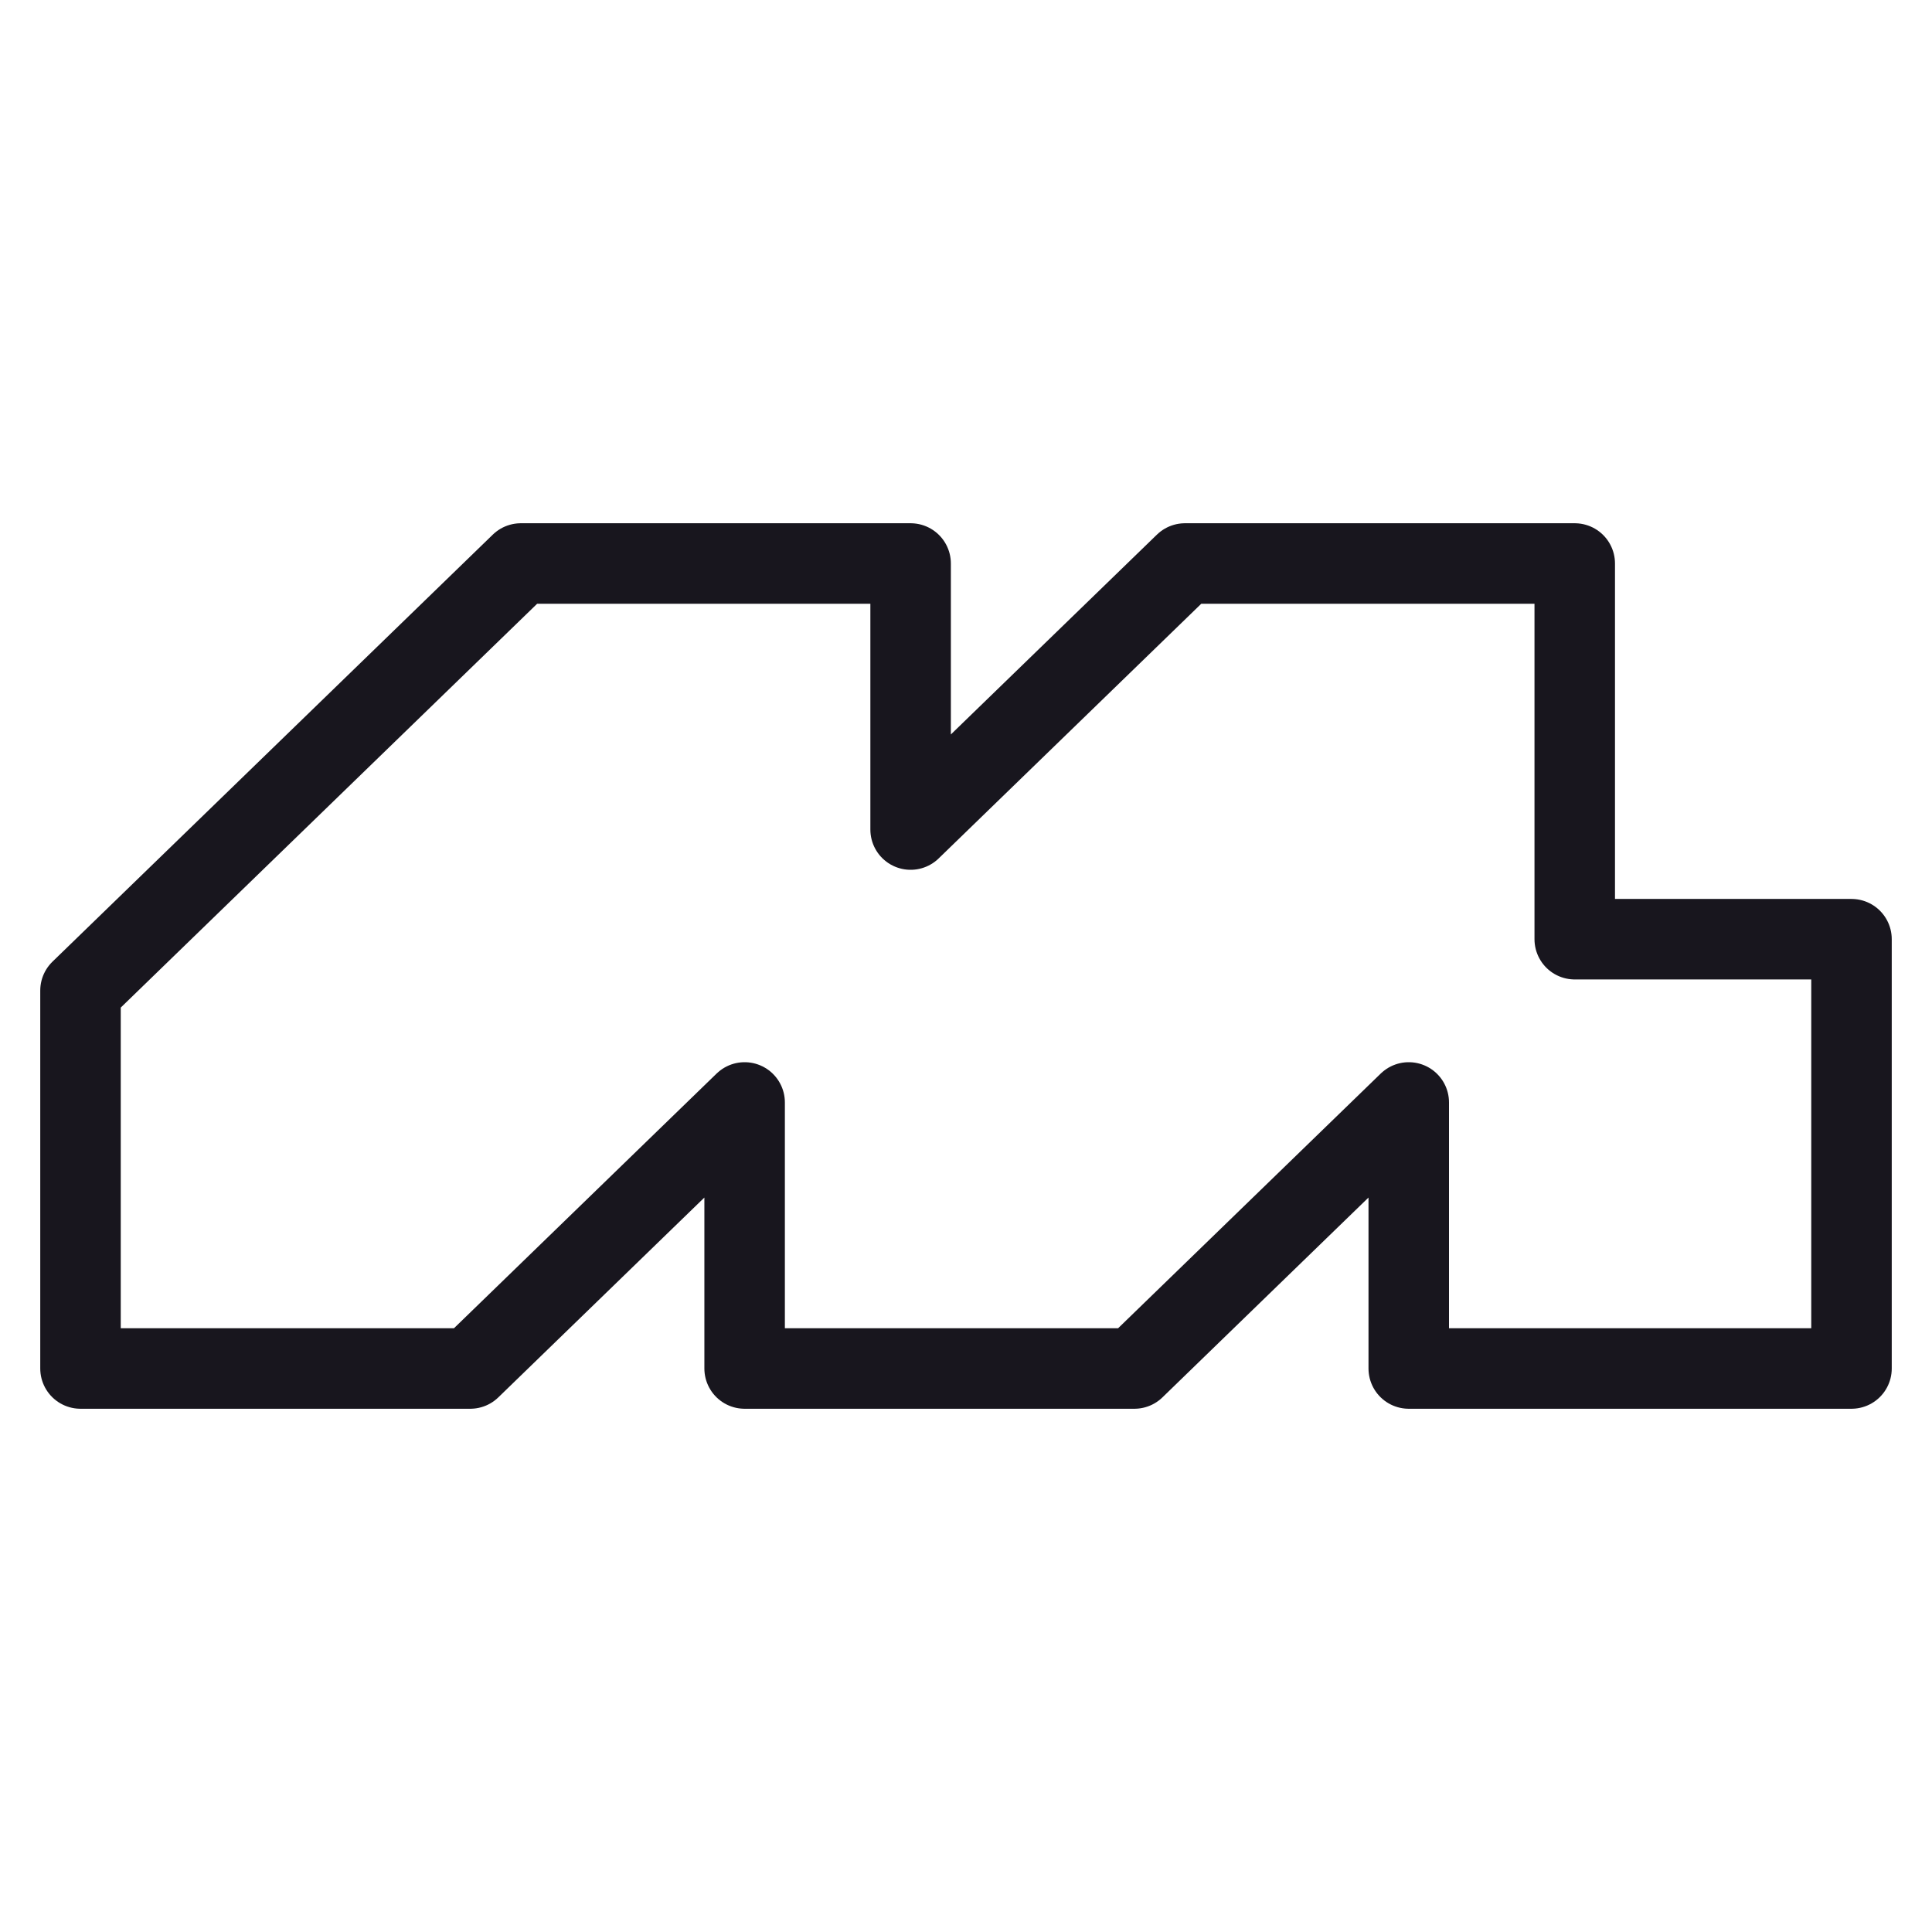
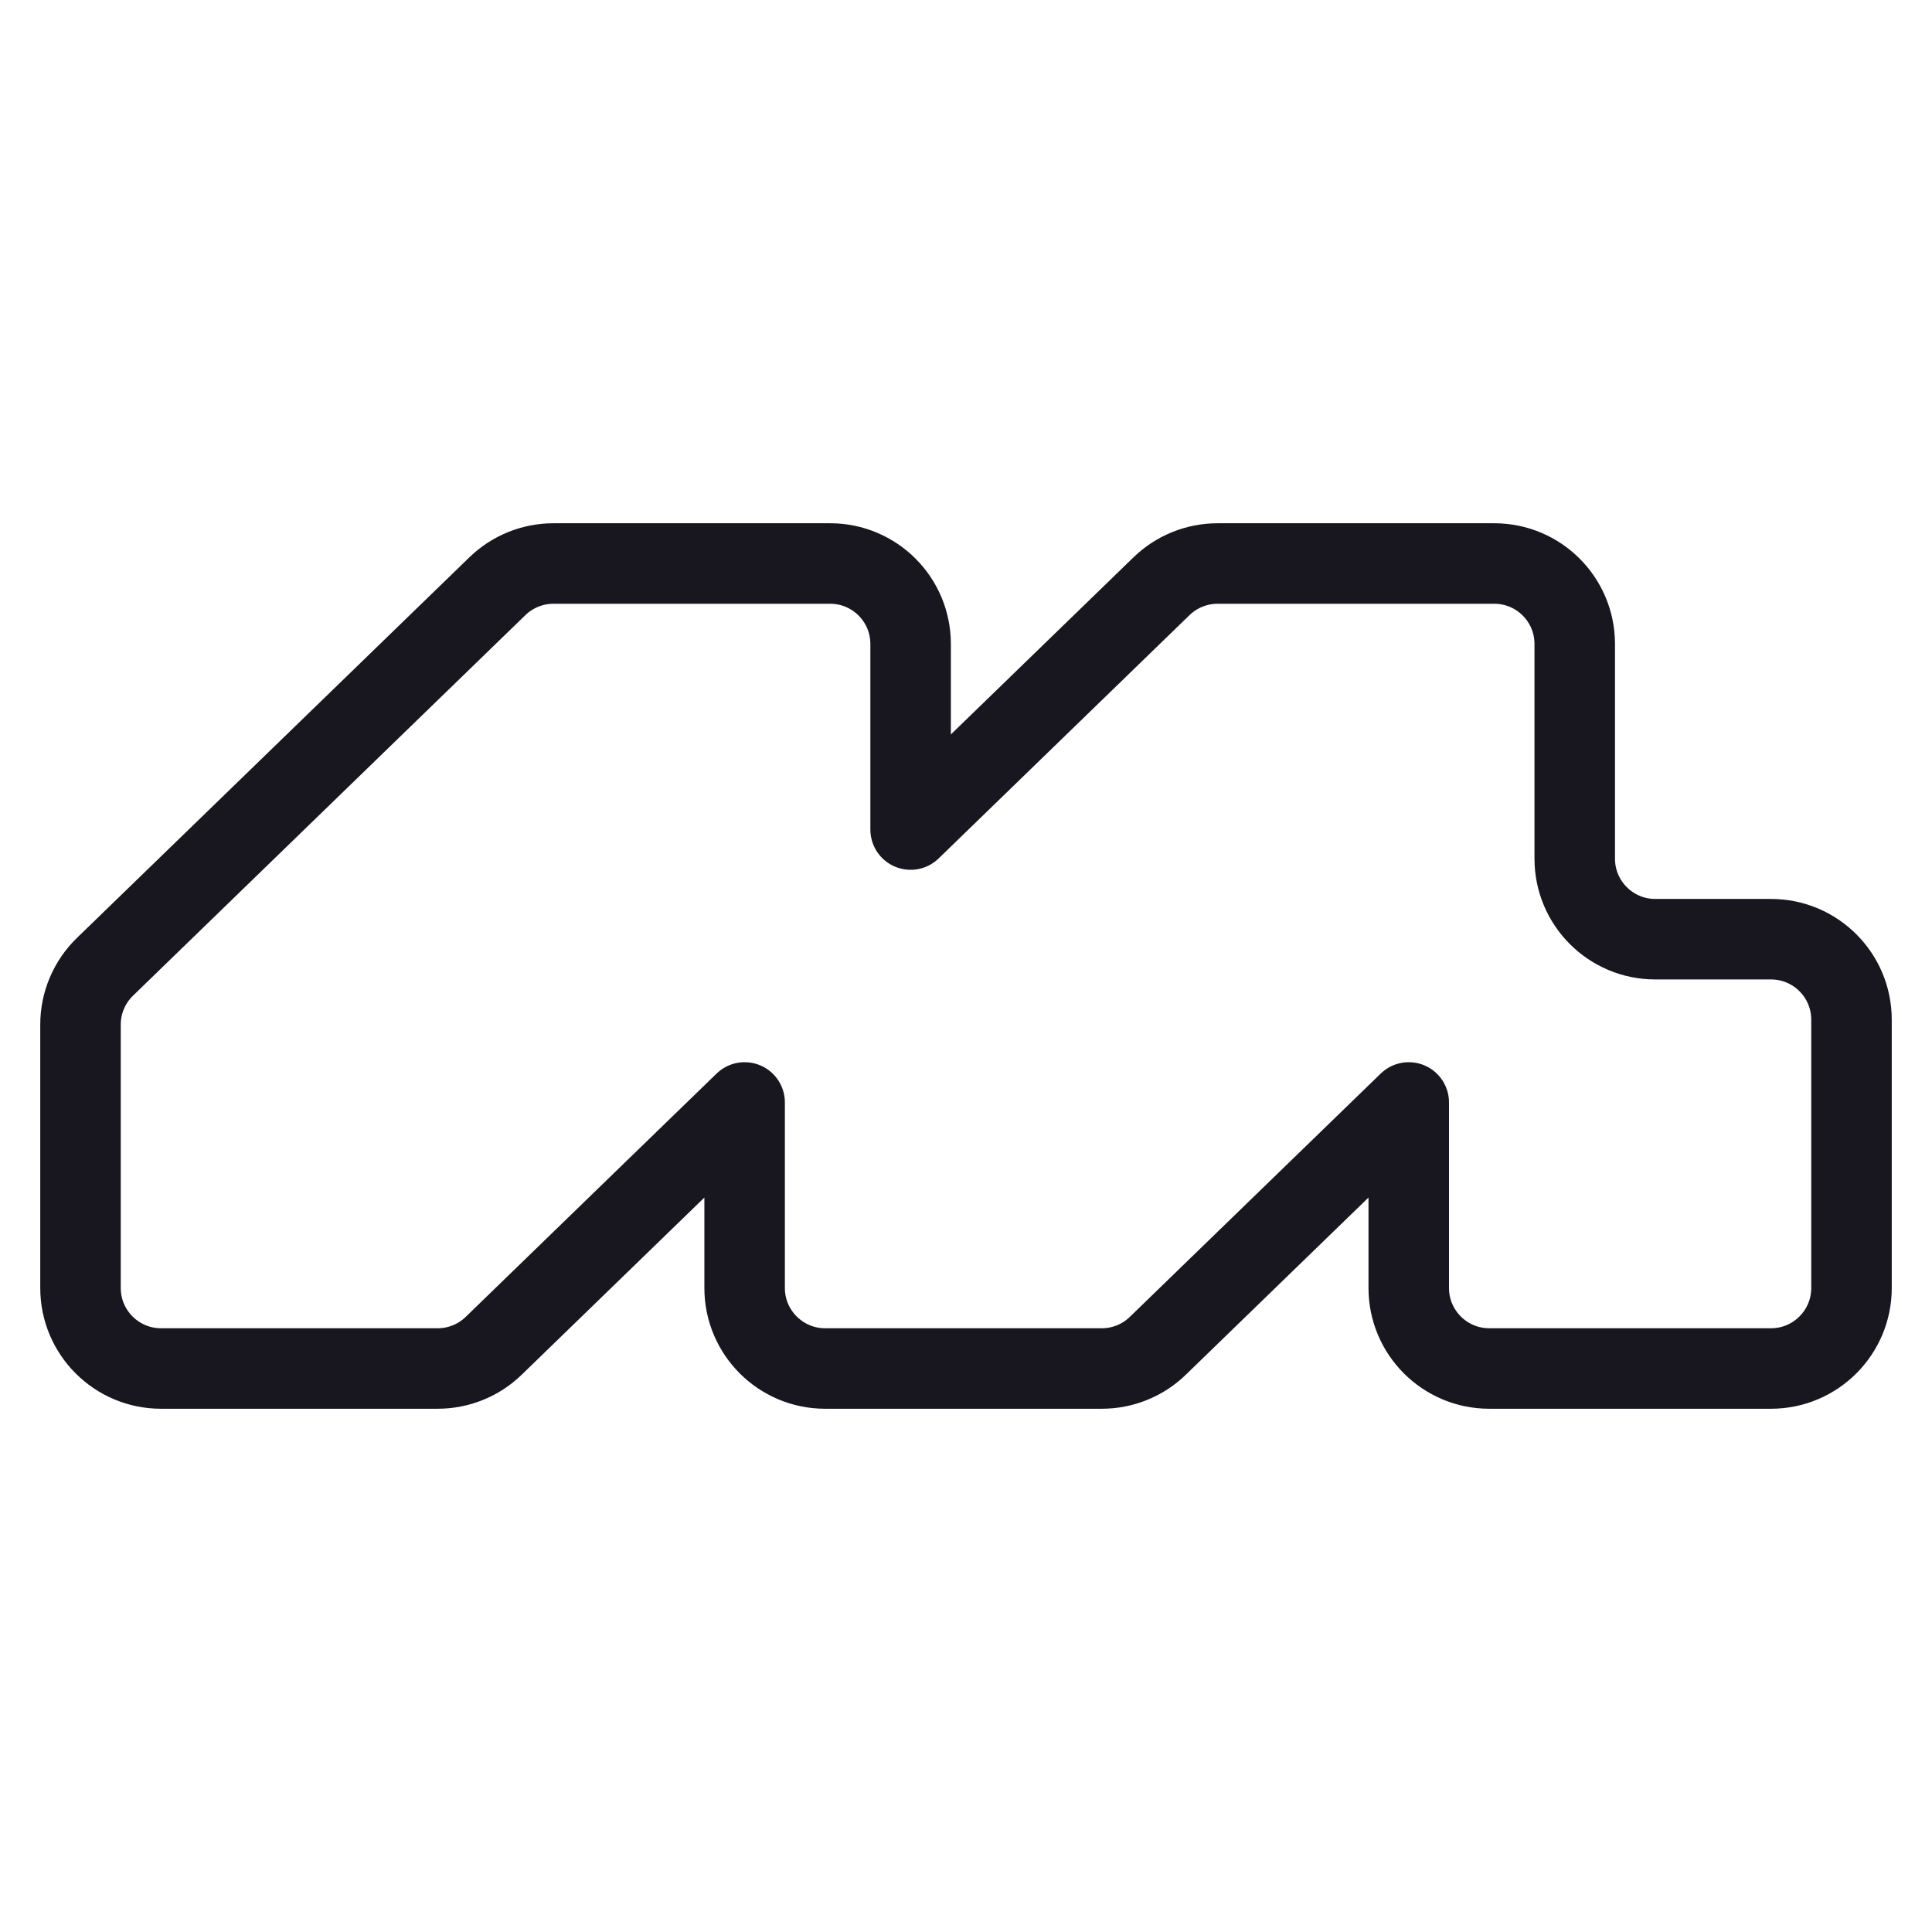
<svg xmlns="http://www.w3.org/2000/svg" width="24" height="24" viewBox="0 0 24 24" fill="none">
-   <path d="M1 17V12.305L6.47 7H11.312V10.305L14.72 7H19.562V11.667H23V17H17.5V13.695L14.092 17H9.25V13.695L5.842 17H1Z" stroke="#18161E" stroke-linecap="round" stroke-linejoin="round" />
+   <path d="M2 17C1.448 17 1 16.552 1 16V12.728C1 12.457 1.11 12.198 1.304 12.01L6.179 7.282C6.366 7.101 6.616 7 6.875 7H10.312C10.865 7 11.312 7.448 11.312 8V10.305L14.429 7.282C14.616 7.101 14.866 7 15.126 7H18.562C19.115 7 19.562 7.448 19.562 8V10.667C19.562 11.219 20.01 11.667 20.562 11.667H22C22.552 11.667 23 12.114 23 12.667V16C23 16.552 22.552 17 22 17H18.5C17.948 17 17.5 16.552 17.5 16V13.695L14.383 16.718C14.197 16.899 13.947 17 13.687 17H10.25C9.698 17 9.25 16.552 9.25 16V13.695L6.133 16.718C5.947 16.899 5.697 17 5.437 17H2Z" stroke="#18161E" stroke-linecap="round" stroke-linejoin="round" />
</svg>
